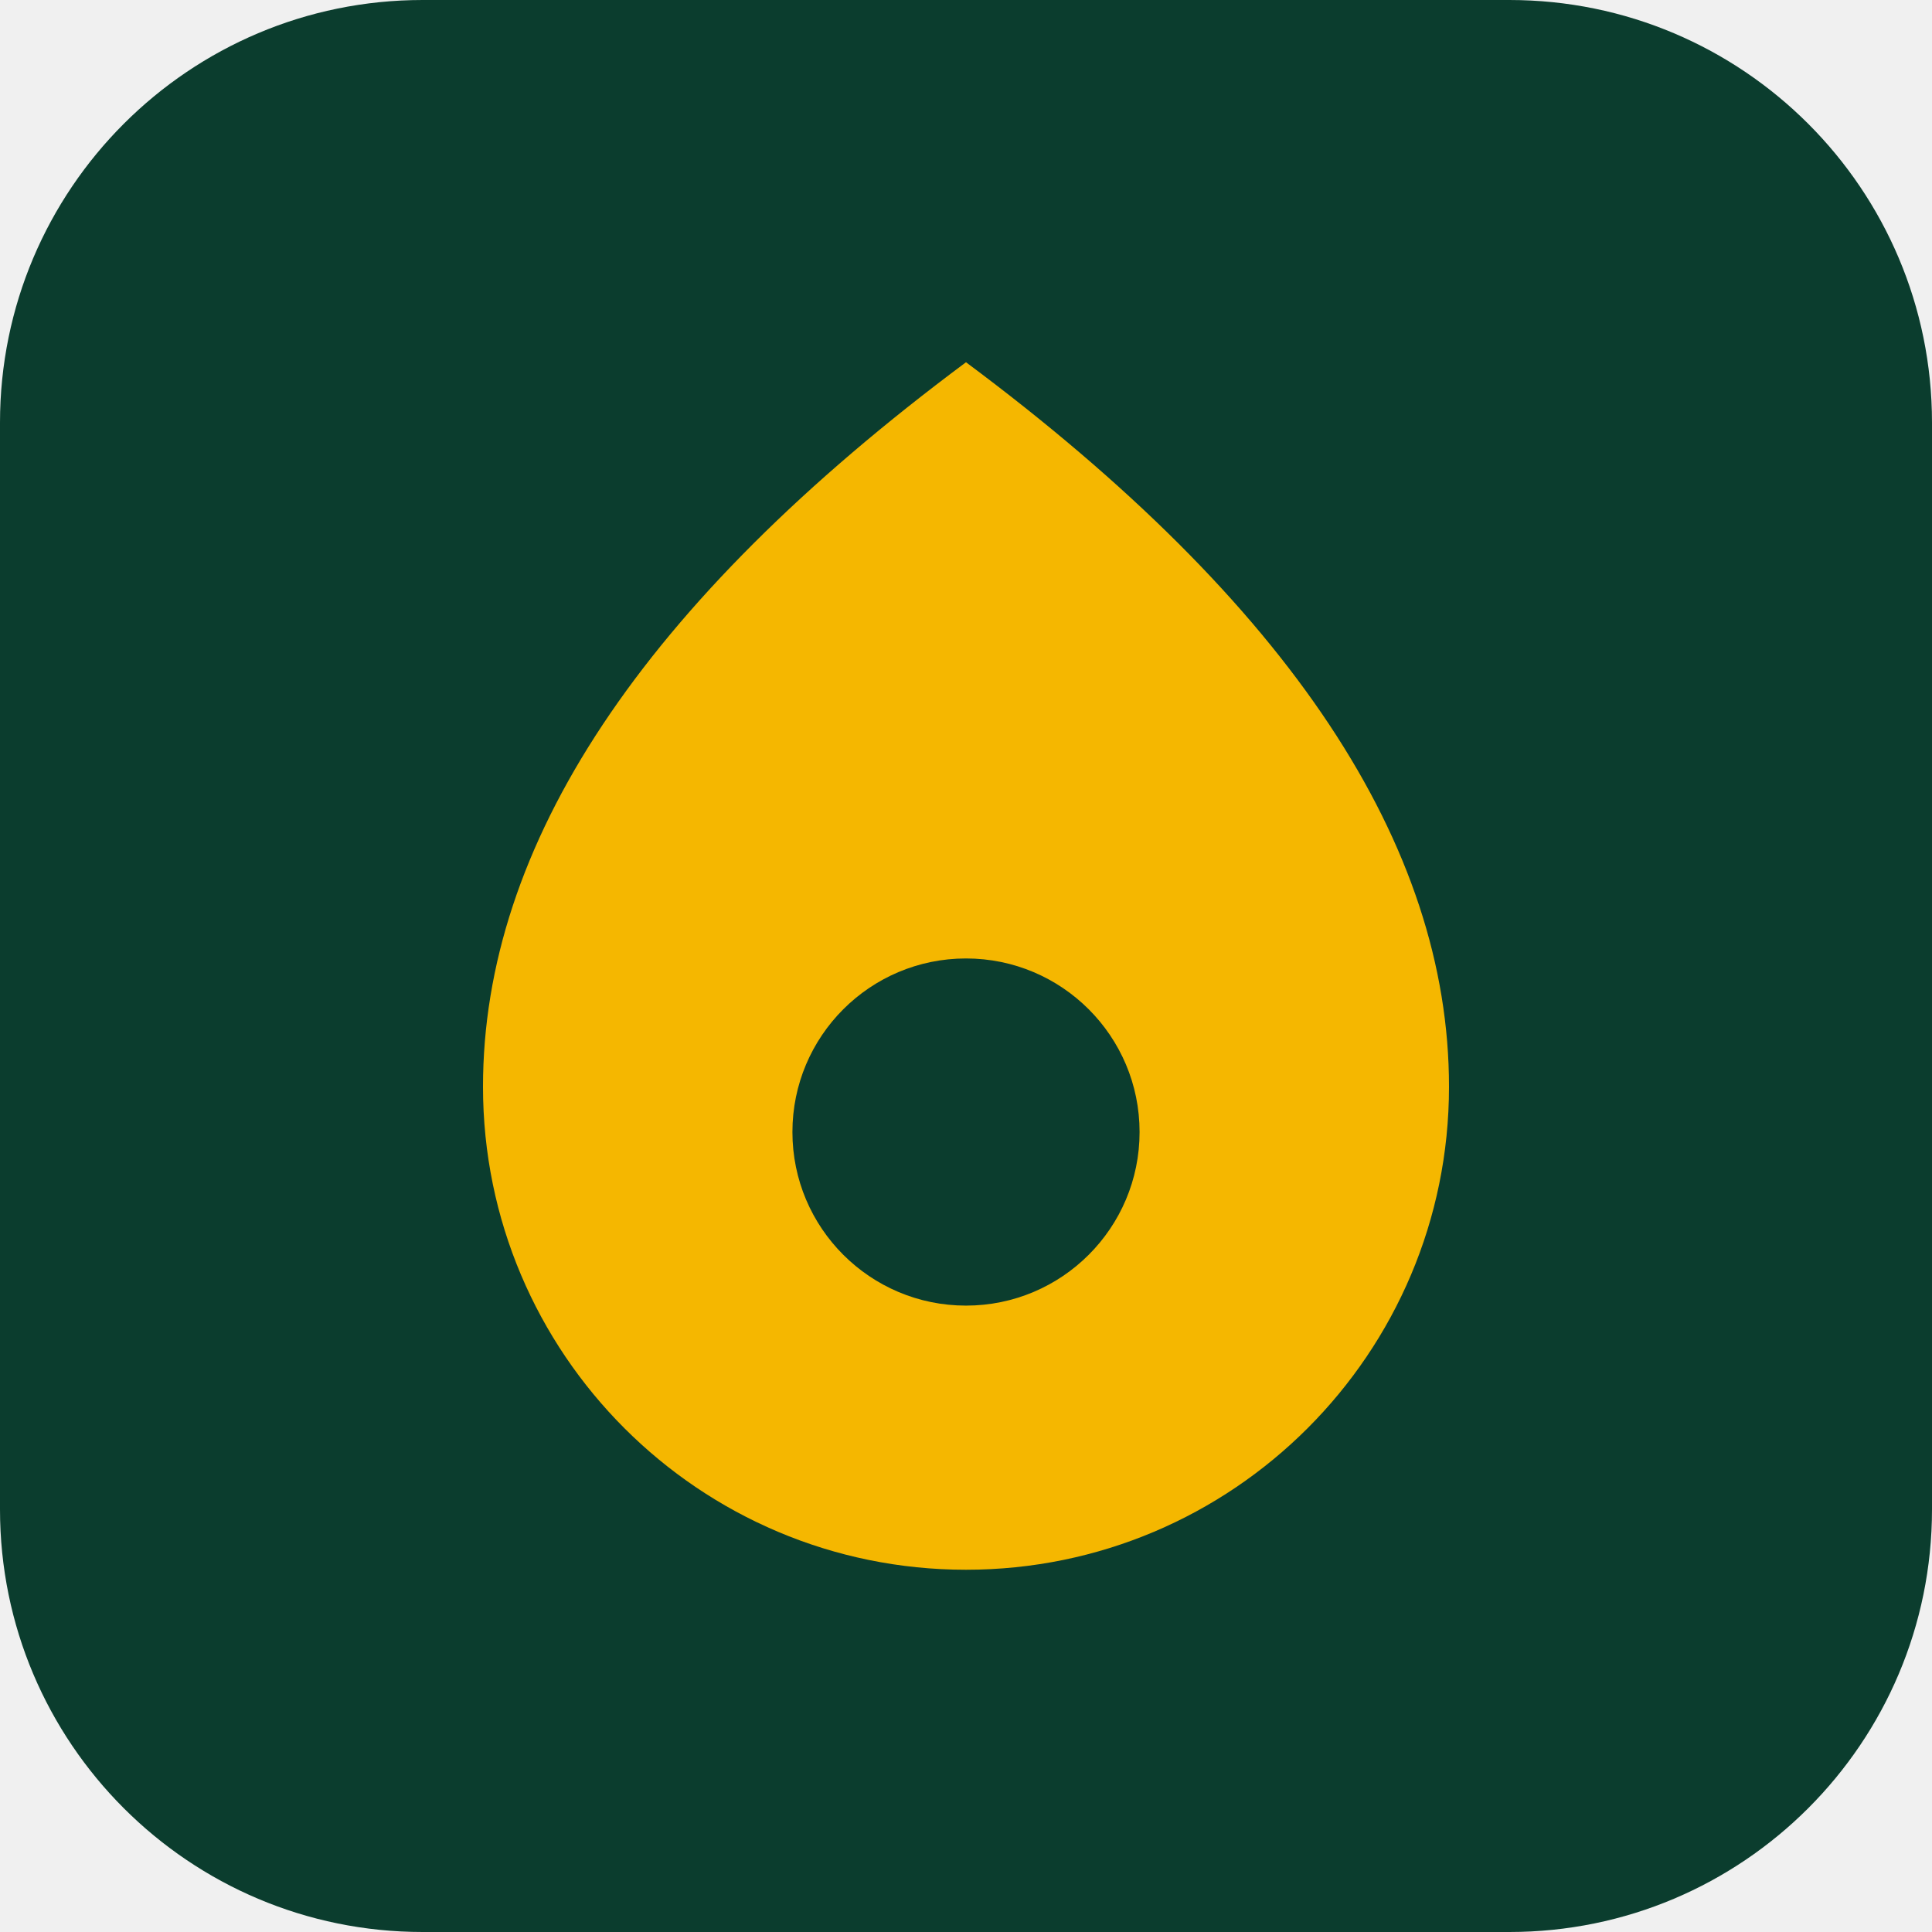
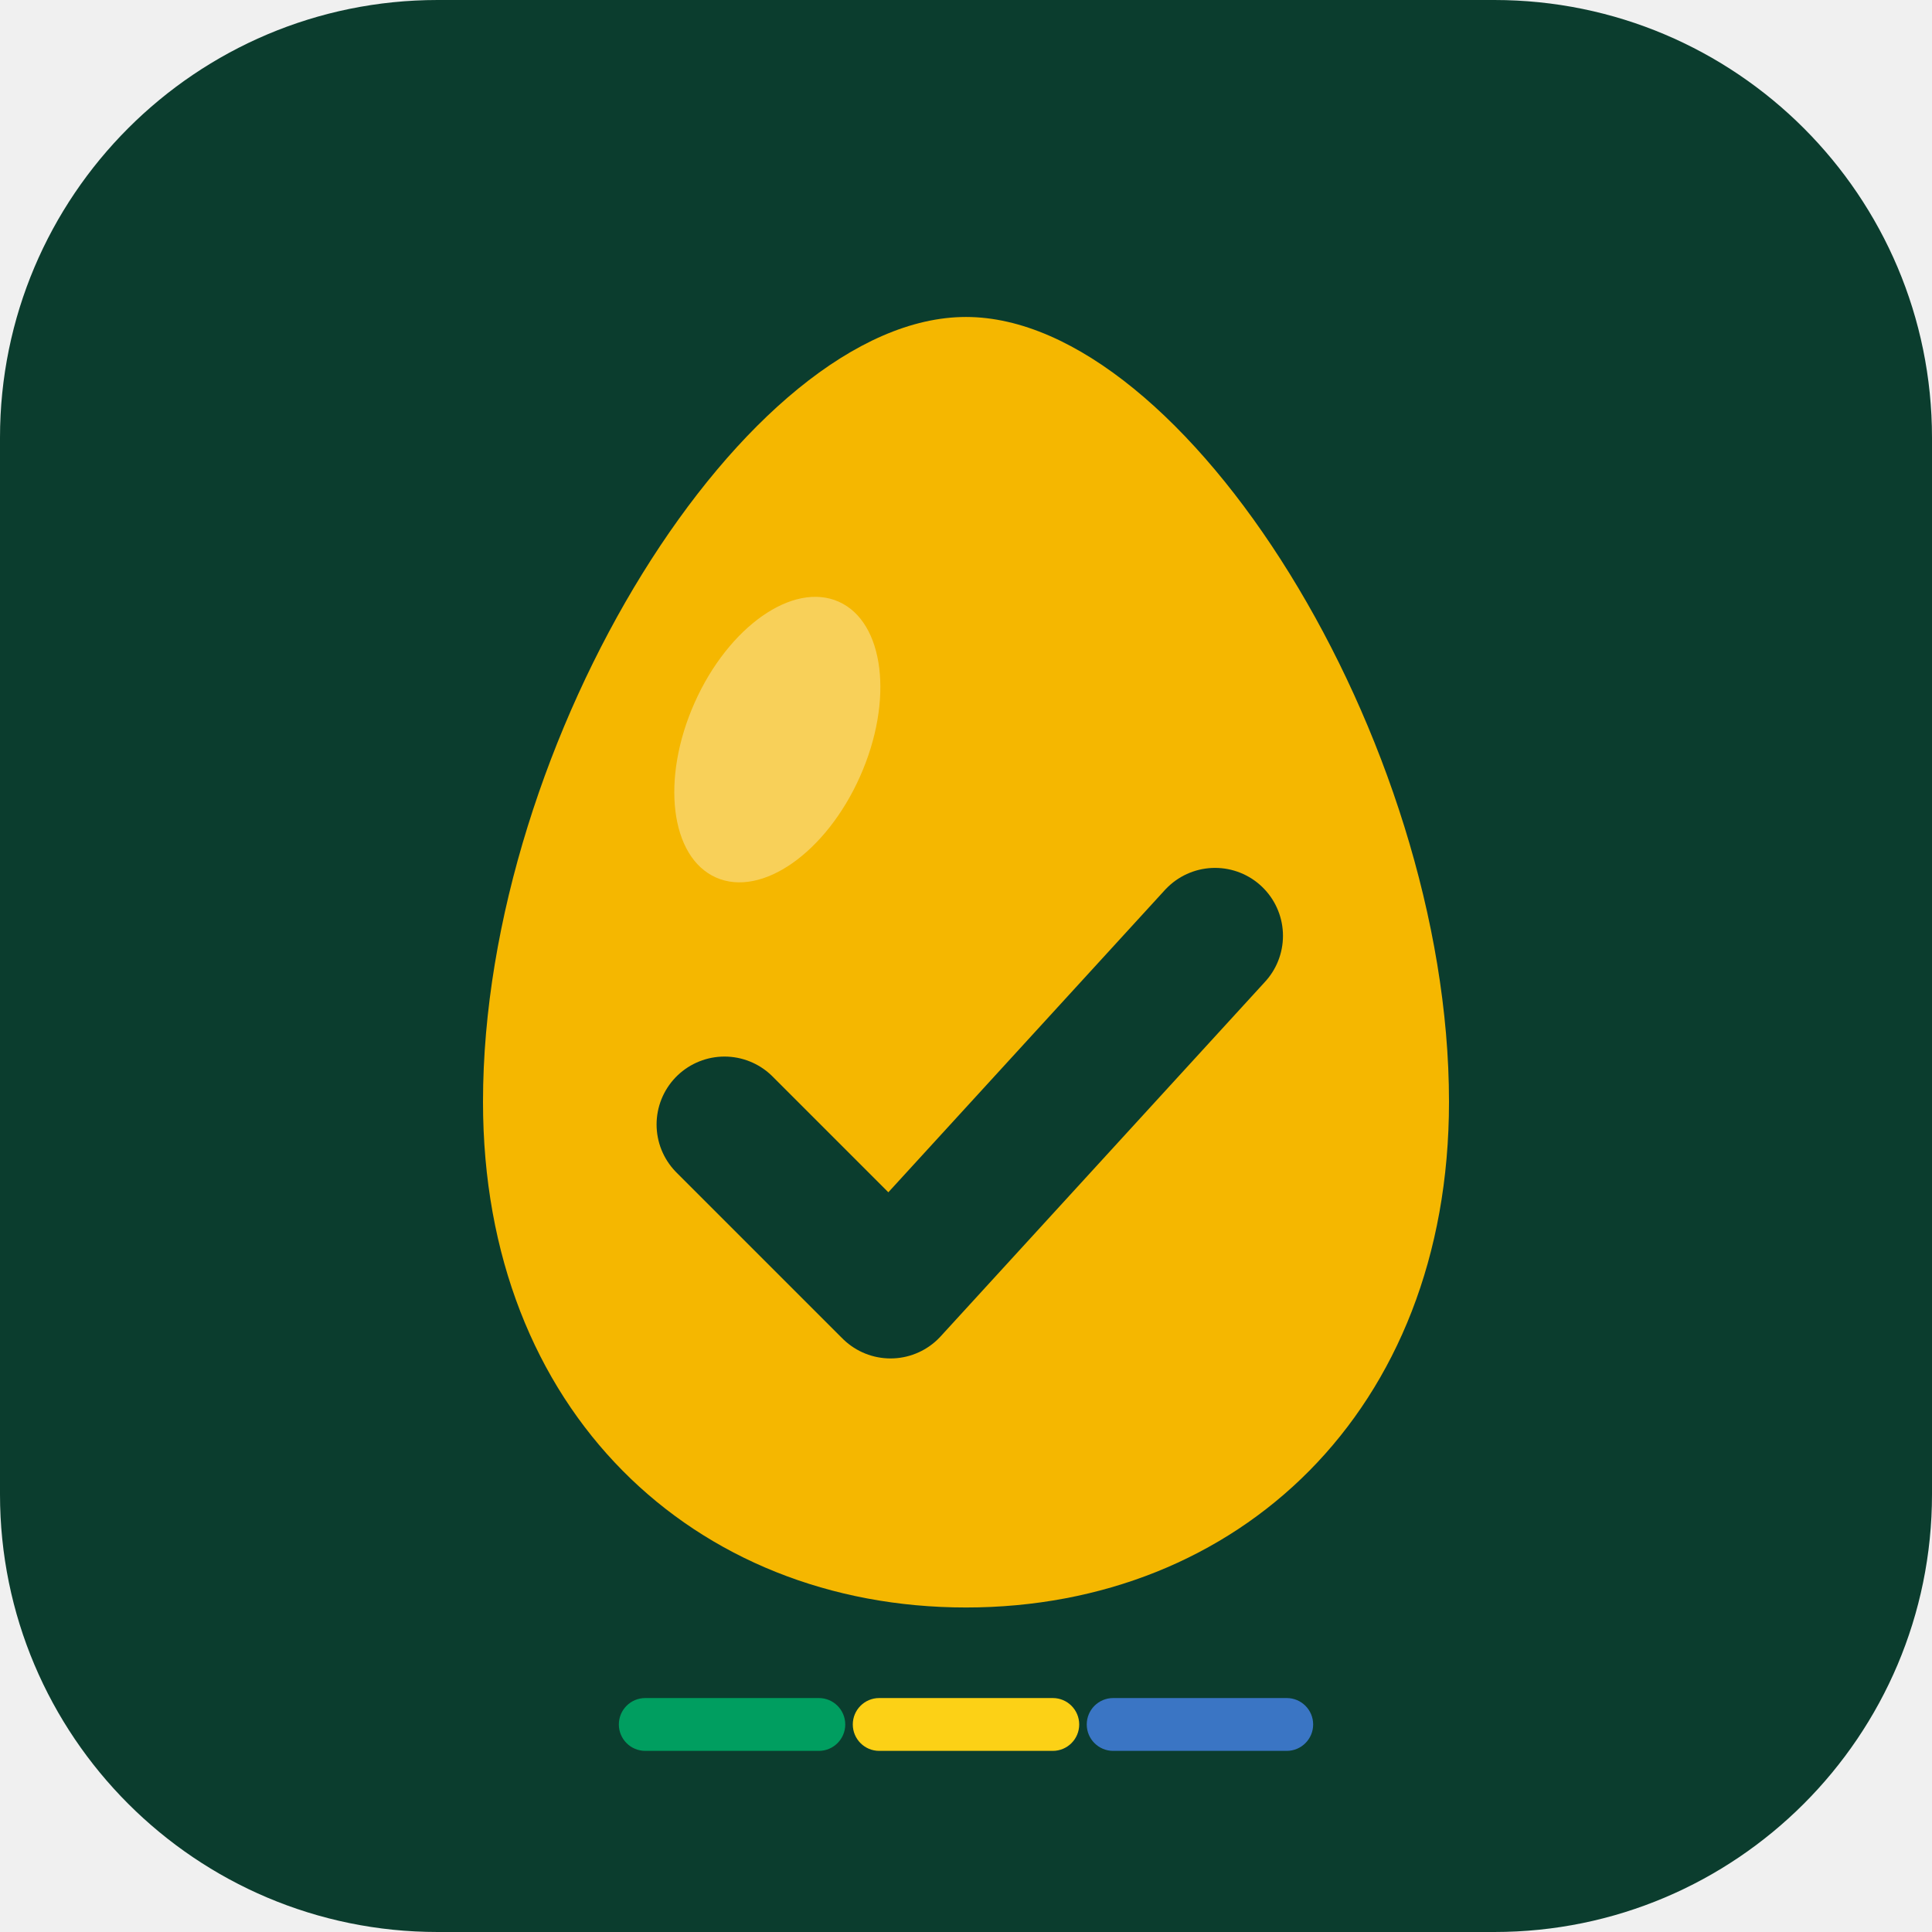
<svg xmlns="http://www.w3.org/2000/svg" width="512" height="512" viewBox="0 0 512 512">
-   <rect width="512" height="512" rx="112" fill="#0B3D2E" />
-   <path d="M256 96c86 64 128 128 128 192a128 128 0 1 1-256 0c0-64 42-128 128-192z" fill="#F5B700" />
-   <circle cx="256" cy="300" r="46" fill="#0B3D2E" />
+   <rect width="512" height="512" rx="116" fill="#0B3D2E" />
+   <path d="M256 84c58 0 128 112 128 208 0 82-56 134-128 134s-128-52-128-134c0-96 70-208 128-208z" fill="#F5B700" />
+   <ellipse cx="206" cy="196" rx="24" ry="40" transform="rotate(24 206 196)" fill="#FFFFFF" opacity=".35" />
+   <path d="M192 298l44 44 86-94" fill="none" stroke="#0B3D2E" stroke-width="36" stroke-linecap="round" stroke-linejoin="round" />
+   <rect x="164" y="450" width="60" height="14" rx="7" fill="#009E60" />
+   <rect x="226" y="450" width="60" height="14" rx="7" fill="#FCD116" />
+   <rect x="288" y="450" width="60" height="14" rx="7" fill="#3A75C4" />
</svg>
